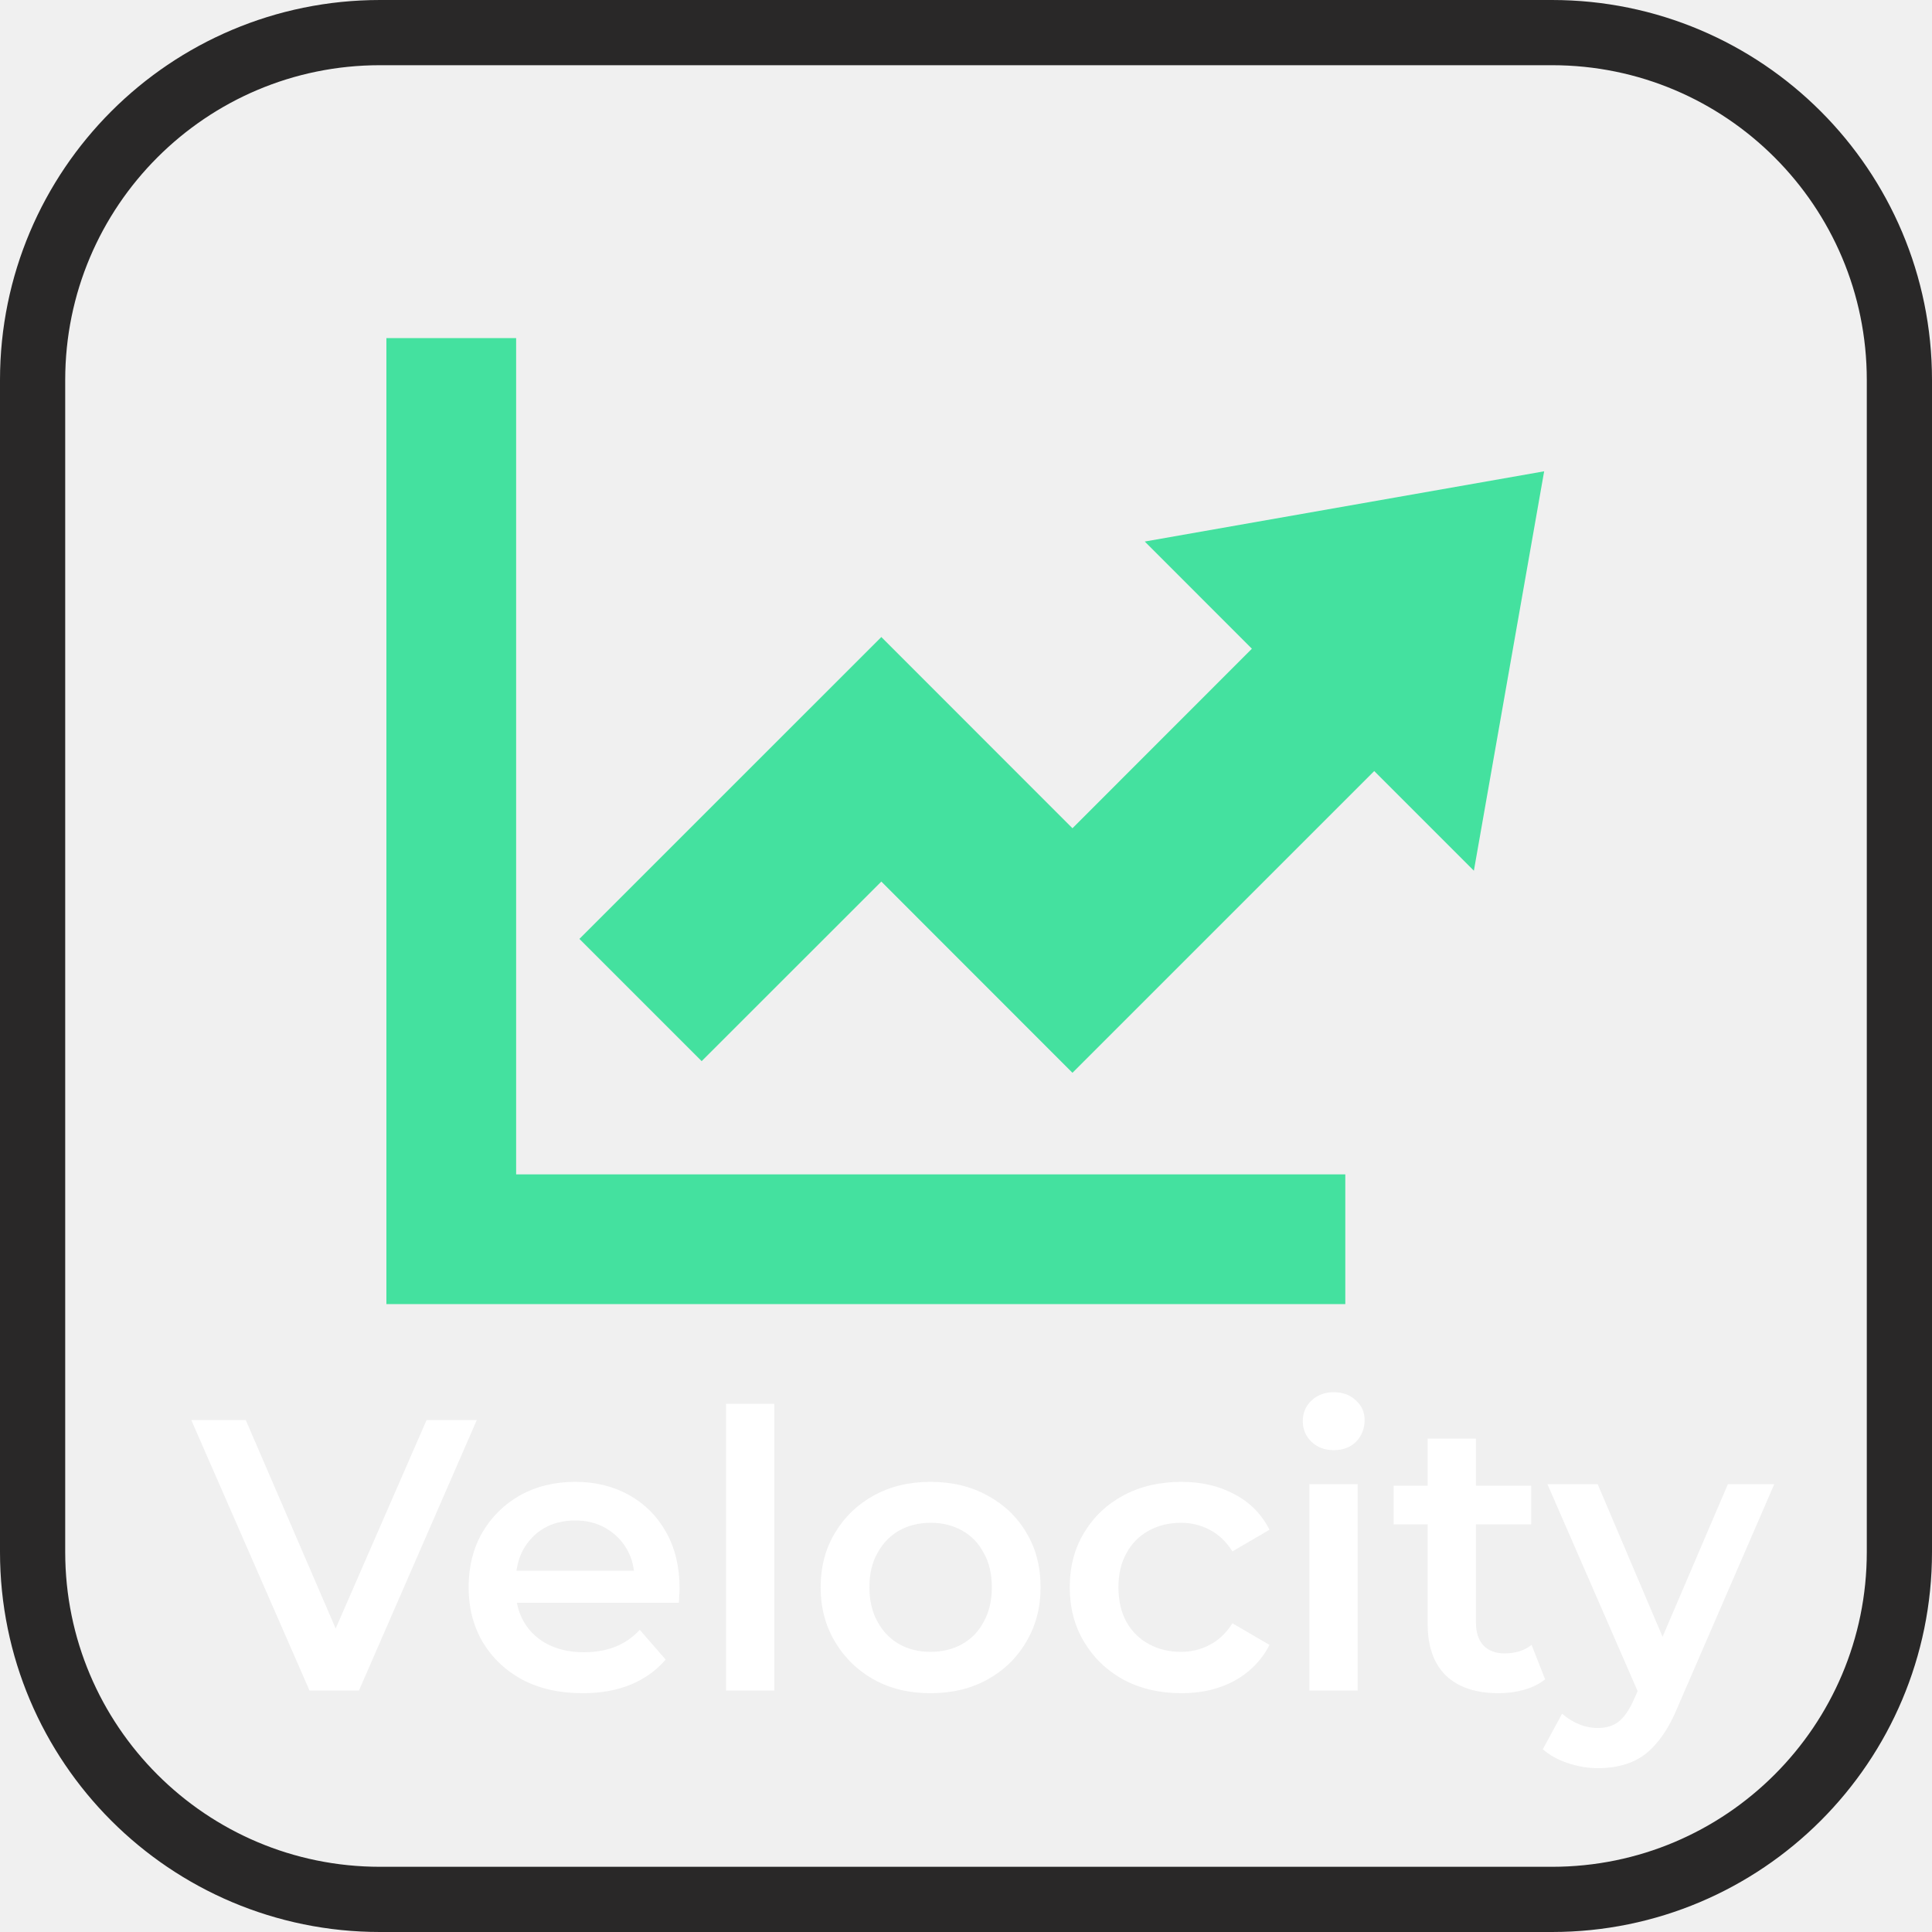
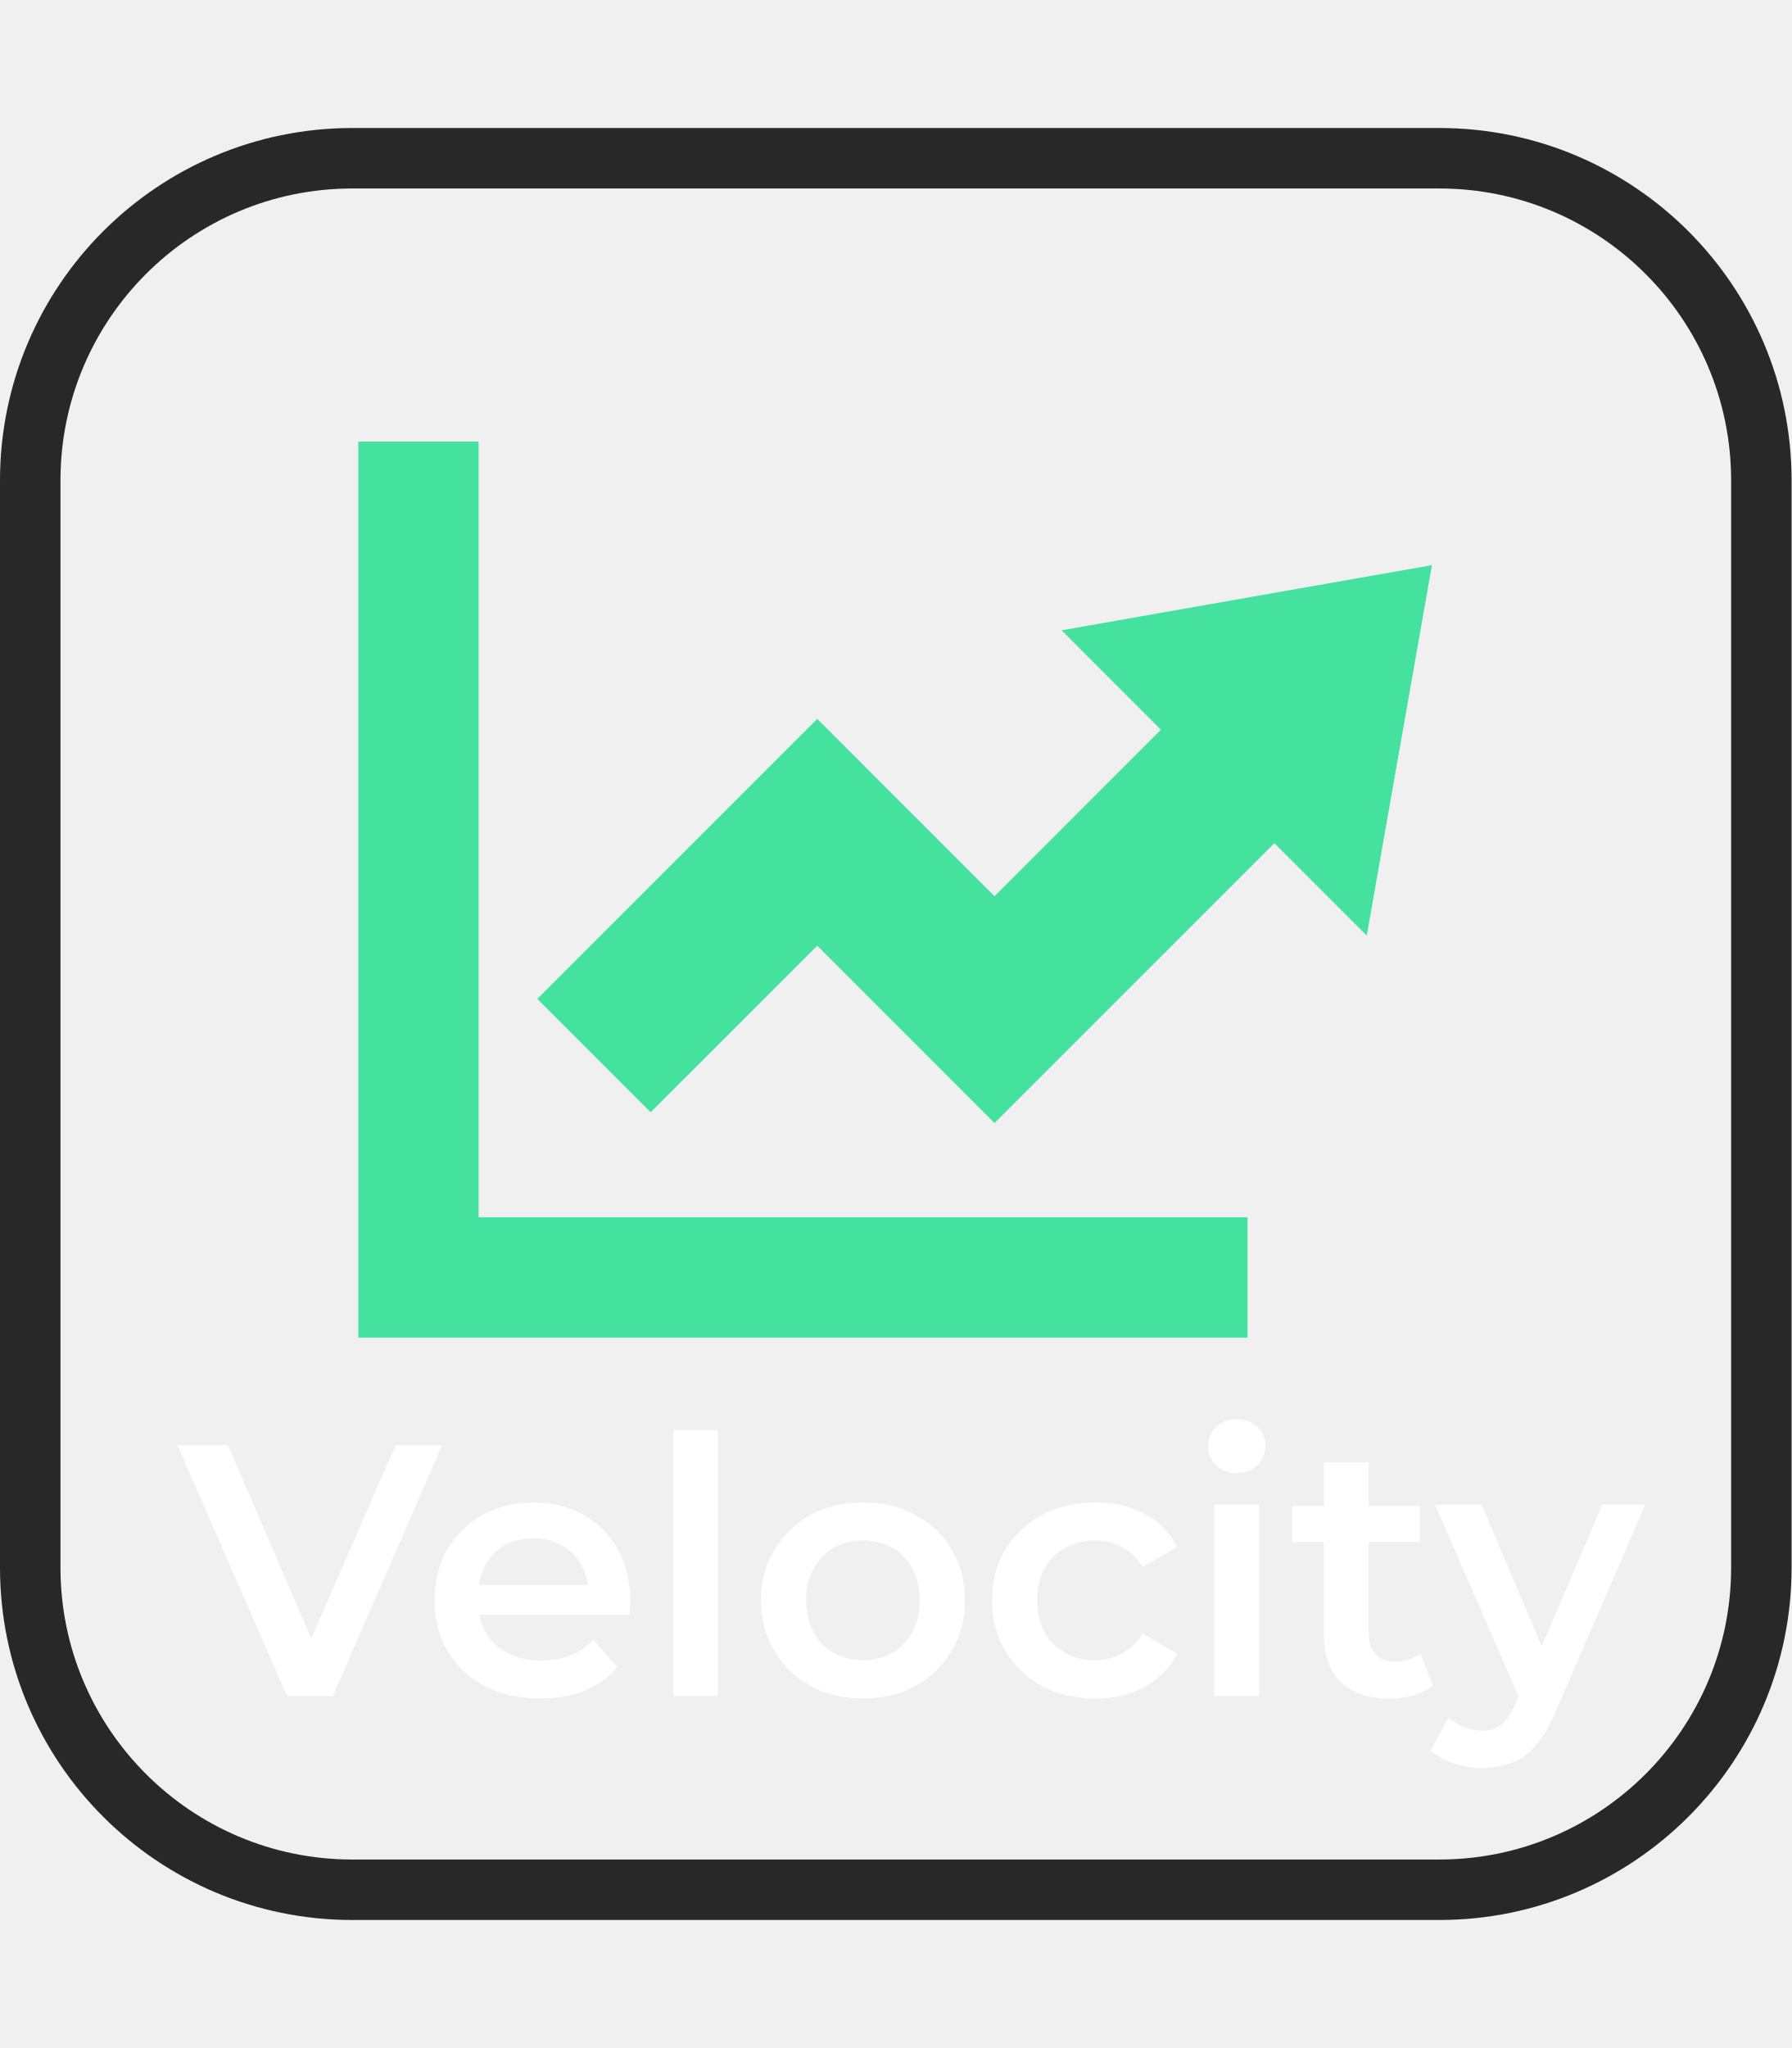
- <svg xmlns="http://www.w3.org/2000/svg" width="40" height="40" viewBox="0 0 40 40" fill="none">
+ <svg xmlns="http://www.w3.org/2000/svg" width="35" height="40" viewBox="0 0 40 40" fill="none">
  <path d="M6.408 35L3.96 29.4H5.088L7.272 34.464H6.624L8.832 29.4H9.872L7.432 35H6.408ZM12.062 35.056C11.588 35.056 11.172 34.963 10.814 34.776C10.462 34.584 10.188 34.323 9.99 33.992C9.798 33.661 9.702 33.285 9.702 32.864C9.702 32.437 9.796 32.061 9.982 31.736C10.174 31.405 10.436 31.147 10.766 30.96C11.102 30.773 11.484 30.68 11.91 30.68C12.326 30.68 12.697 30.771 13.022 30.952C13.348 31.133 13.604 31.389 13.79 31.72C13.977 32.051 14.07 32.44 14.07 32.888C14.07 32.931 14.068 32.979 14.062 33.032C14.062 33.085 14.06 33.136 14.054 33.184H10.494V32.52H13.526L13.134 32.728C13.14 32.483 13.089 32.267 12.982 32.08C12.876 31.893 12.729 31.747 12.542 31.64C12.361 31.533 12.15 31.48 11.91 31.48C11.665 31.48 11.449 31.533 11.262 31.64C11.081 31.747 10.937 31.896 10.83 32.088C10.729 32.275 10.678 32.496 10.678 32.752V32.912C10.678 33.168 10.737 33.395 10.854 33.592C10.972 33.789 11.137 33.941 11.35 34.048C11.564 34.155 11.809 34.208 12.086 34.208C12.326 34.208 12.542 34.171 12.734 34.096C12.926 34.021 13.097 33.904 13.246 33.744L13.782 34.36C13.59 34.584 13.348 34.757 13.054 34.88C12.766 34.997 12.436 35.056 12.062 35.056ZM15.031 35V29.064H16.031V35H15.031ZM19.264 35.056C18.826 35.056 18.437 34.963 18.096 34.776C17.754 34.584 17.485 34.323 17.288 33.992C17.09 33.661 16.991 33.285 16.991 32.864C16.991 32.437 17.09 32.061 17.288 31.736C17.485 31.405 17.754 31.147 18.096 30.96C18.437 30.773 18.826 30.68 19.264 30.68C19.706 30.68 20.098 30.773 20.439 30.96C20.786 31.147 21.055 31.403 21.247 31.728C21.445 32.053 21.544 32.432 21.544 32.864C21.544 33.285 21.445 33.661 21.247 33.992C21.055 34.323 20.786 34.584 20.439 34.776C20.098 34.963 19.706 35.056 19.264 35.056ZM19.264 34.2C19.509 34.2 19.727 34.147 19.919 34.04C20.111 33.933 20.261 33.779 20.367 33.576C20.48 33.373 20.535 33.136 20.535 32.864C20.535 32.587 20.48 32.349 20.367 32.152C20.261 31.949 20.111 31.795 19.919 31.688C19.727 31.581 19.512 31.528 19.271 31.528C19.026 31.528 18.808 31.581 18.616 31.688C18.429 31.795 18.279 31.949 18.168 32.152C18.055 32.349 18 32.587 18 32.864C18 33.136 18.055 33.373 18.168 33.576C18.279 33.779 18.429 33.933 18.616 34.04C18.808 34.147 19.023 34.2 19.264 34.2ZM24.46 35.056C24.012 35.056 23.612 34.963 23.26 34.776C22.913 34.584 22.641 34.323 22.444 33.992C22.246 33.661 22.148 33.285 22.148 32.864C22.148 32.437 22.246 32.061 22.444 31.736C22.641 31.405 22.913 31.147 23.26 30.96C23.612 30.773 24.012 30.68 24.46 30.68C24.876 30.68 25.241 30.765 25.556 30.936C25.876 31.101 26.118 31.347 26.284 31.672L25.516 32.12C25.388 31.917 25.23 31.768 25.044 31.672C24.862 31.576 24.665 31.528 24.452 31.528C24.206 31.528 23.985 31.581 23.788 31.688C23.59 31.795 23.436 31.949 23.324 32.152C23.212 32.349 23.156 32.587 23.156 32.864C23.156 33.141 23.212 33.381 23.324 33.584C23.436 33.781 23.59 33.933 23.788 34.04C23.985 34.147 24.206 34.2 24.452 34.2C24.665 34.2 24.862 34.152 25.044 34.056C25.23 33.96 25.388 33.811 25.516 33.608L26.284 34.056C26.118 34.376 25.876 34.624 25.556 34.8C25.241 34.971 24.876 35.056 24.46 35.056ZM27.109 35V30.728H28.109V35H27.109ZM27.613 30.024C27.427 30.024 27.272 29.965 27.149 29.848C27.032 29.731 26.973 29.589 26.973 29.424C26.973 29.253 27.032 29.112 27.149 29C27.272 28.883 27.427 28.824 27.613 28.824C27.8 28.824 27.952 28.88 28.069 28.992C28.192 29.099 28.253 29.235 28.253 29.4C28.253 29.576 28.195 29.725 28.077 29.848C27.96 29.965 27.805 30.024 27.613 30.024ZM31.03 35.056C30.56 35.056 30.198 34.936 29.942 34.696C29.686 34.451 29.558 34.091 29.558 33.616V29.784H30.558V33.592C30.558 33.795 30.608 33.952 30.71 34.064C30.816 34.176 30.963 34.232 31.15 34.232C31.374 34.232 31.56 34.173 31.71 34.056L31.99 34.768C31.872 34.864 31.728 34.936 31.558 34.984C31.387 35.032 31.211 35.056 31.03 35.056ZM28.854 31.56V30.76H31.702V31.56H28.854ZM33.086 36.608C32.878 36.608 32.67 36.573 32.462 36.504C32.254 36.435 32.081 36.339 31.942 36.216L32.342 35.48C32.444 35.571 32.558 35.643 32.686 35.696C32.814 35.749 32.945 35.776 33.078 35.776C33.26 35.776 33.406 35.731 33.518 35.64C33.63 35.549 33.734 35.397 33.83 35.184L34.078 34.624L34.158 34.504L35.774 30.728H36.734L34.734 35.344C34.601 35.664 34.452 35.917 34.286 36.104C34.126 36.291 33.945 36.421 33.742 36.496C33.545 36.571 33.326 36.608 33.086 36.608ZM33.966 35.152L32.038 30.728H33.078L34.646 34.416L33.966 35.152Z" fill="white" />
  <path d="M0.675 7.868C0.675 3.895 3.895 0.675 7.868 0.675H32.132C36.105 0.675 39.325 3.895 39.325 7.868V32.132C39.325 36.105 36.105 39.325 32.132 39.325H7.868C3.895 39.325 0.675 36.105 0.675 32.132V7.868Z" stroke="#292828" stroke-width="1.35" />
  <path d="M10.686 7H8V27H27.853V24.314H10.686V7Z" fill="#44E19F" />
  <path d="M31.97 9.758L23.701 11.212L25.919 13.431L22.204 17.148L18.247 13.189L11.996 19.439L14.527 21.97L18.247 18.252L22.204 22.211L28.452 15.964L30.515 18.027L31.97 9.758Z" fill="#44E19F" />
</svg>
